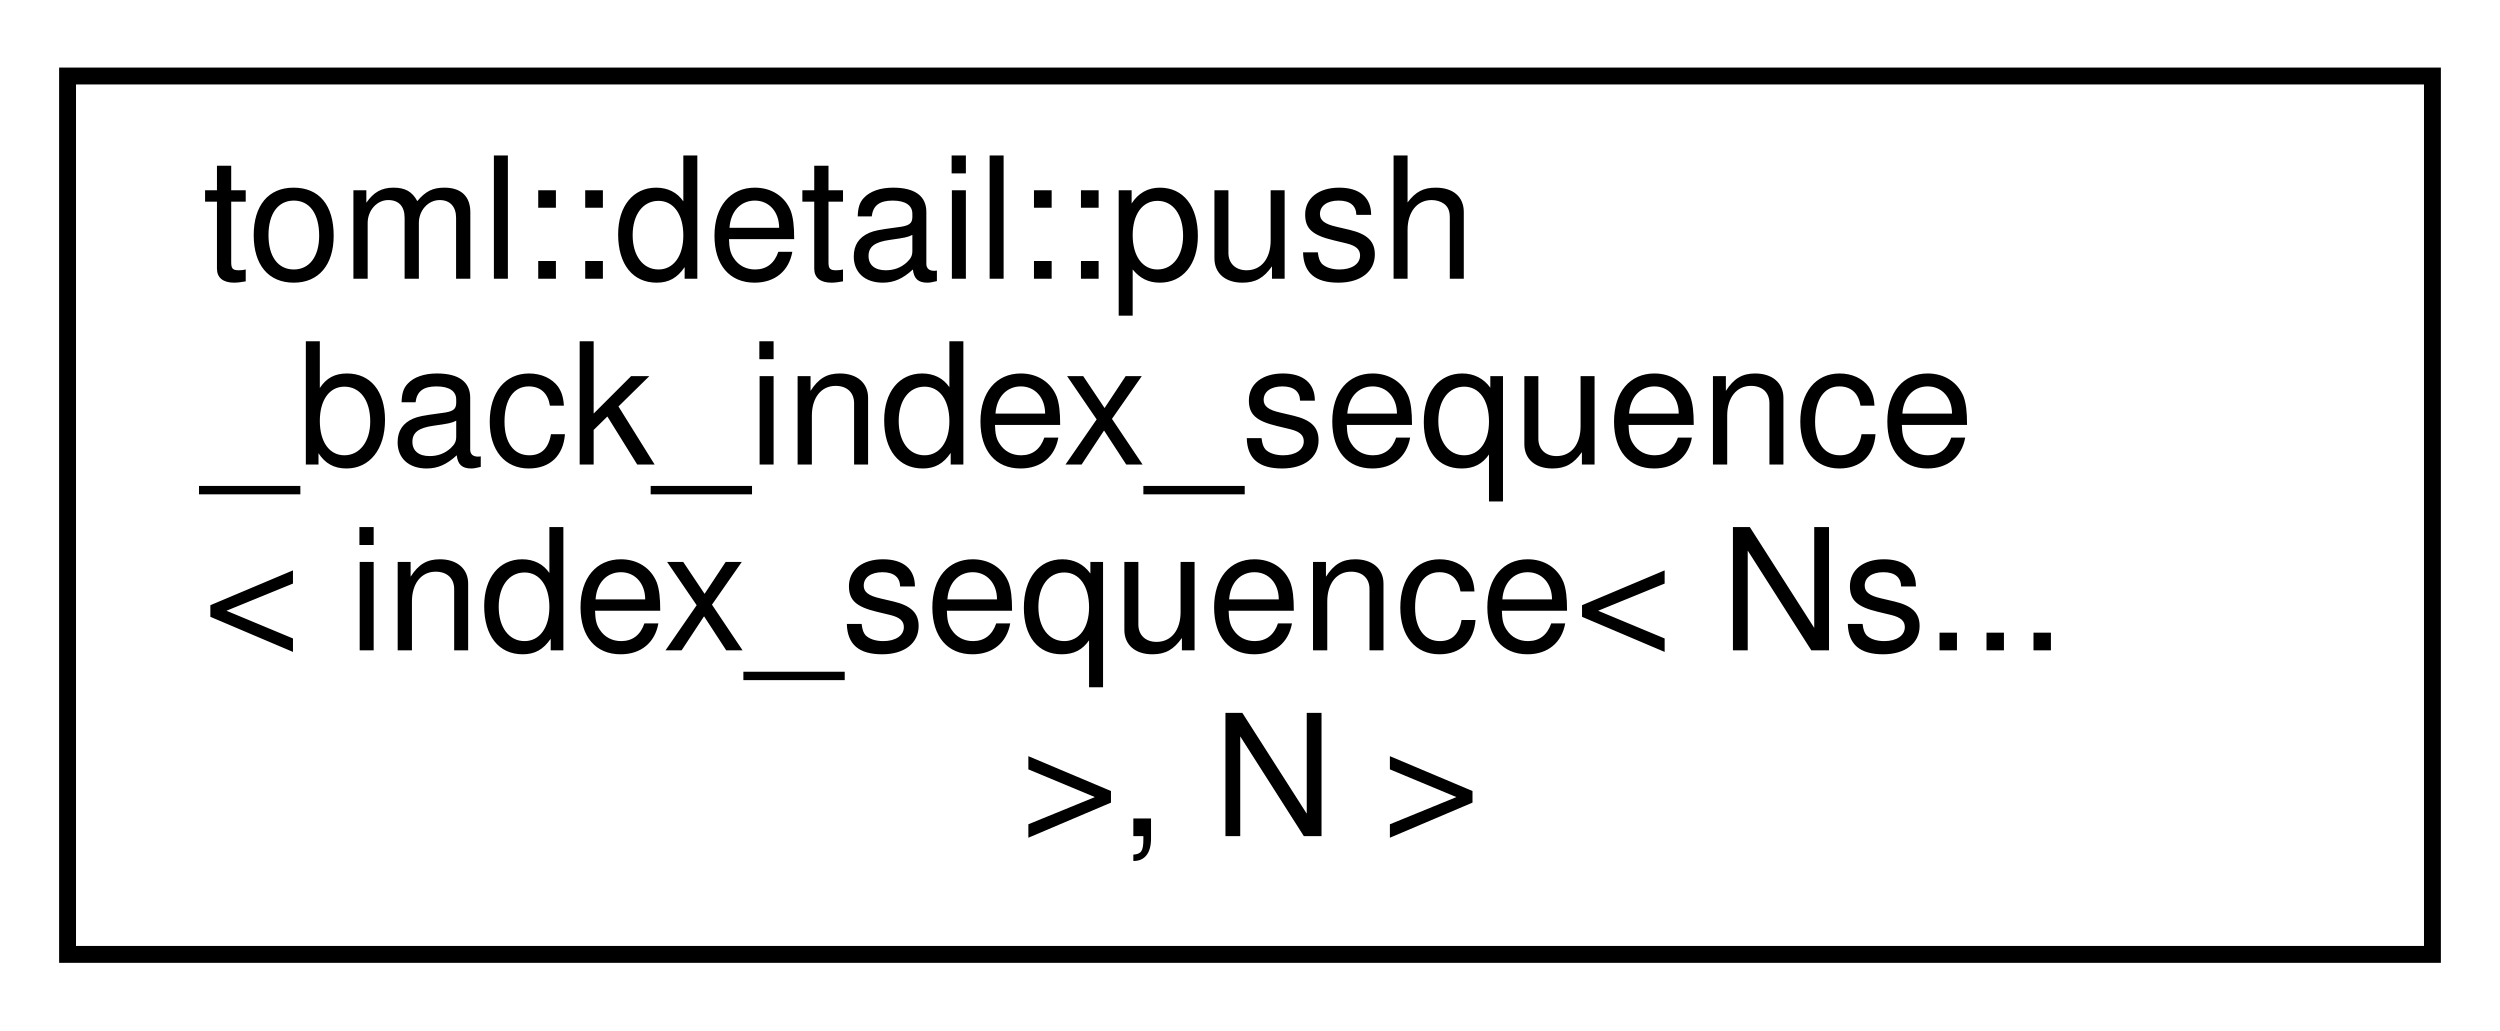
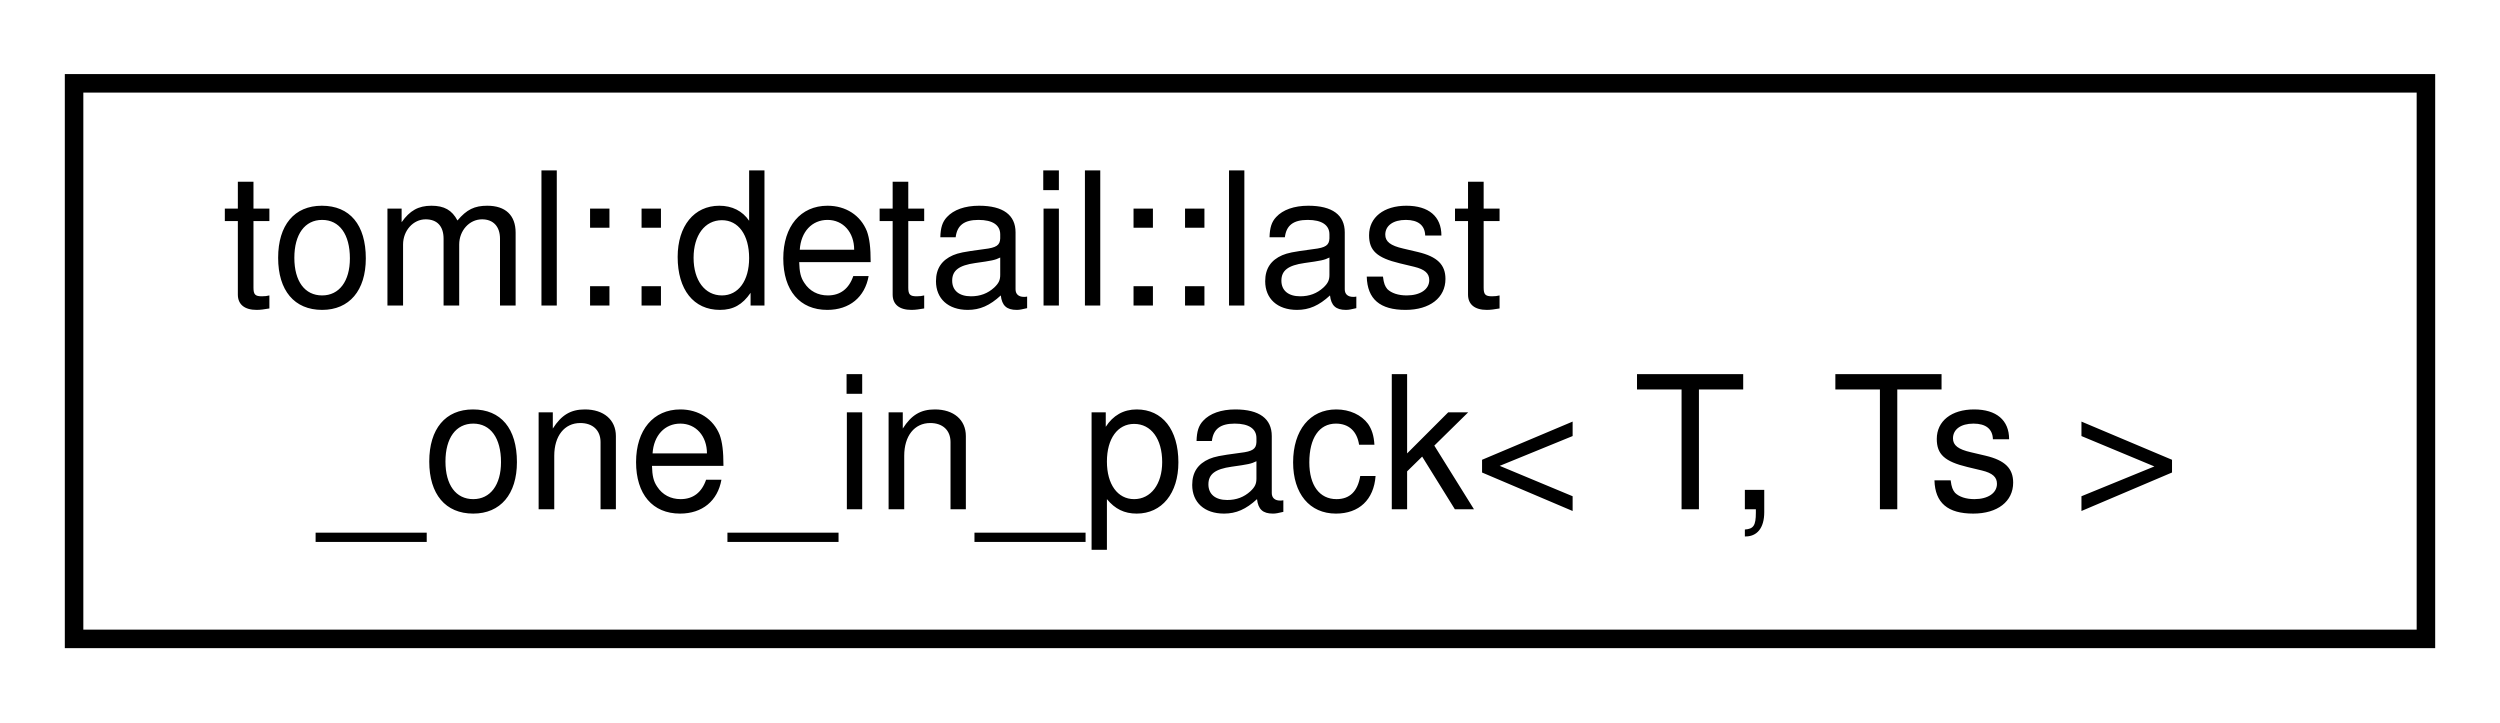
- <svg xmlns="http://www.w3.org/2000/svg" xmlns:xlink="http://www.w3.org/1999/xlink" width="148pt" height="61pt" viewBox="0.00 0.00 148.00 61.00">
-   <g id="graph0" class="graph" transform="scale(1 1) rotate(0) translate(4 57)">
+ <svg xmlns="http://www.w3.org/2000/svg" xmlns:xlink="http://www.w3.org/1999/xlink" width="135pt" height="39pt" viewBox="0.00 0.00 135.00 39.00">
+   <g id="graph0" class="graph" transform="scale(1 1) rotate(0) translate(4 35)">
    <g id="node1" class="node">
      <g id="a_node1">
-         <a xlink:href="structtoml_1_1detail_1_1push__back__index__sequence_3_01index__sequence_3_01Ns_8_8_8_01_4_00_01N_01_4.html" target="_top" xlink:title=" ">
-           <polygon fill="none" stroke="black" points="0,-0.5 0,-52.5 140,-52.5 140,-0.5 0,-0.5" />
-           <text text-anchor="start" x="8" y="-40.5" font-family="Helvetica,sans-Serif" font-size="10.00">toml::detail::push</text>
-           <text text-anchor="start" x="8" y="-29.5" font-family="Helvetica,sans-Serif" font-size="10.00">_back_index_sequence</text>
-           <text text-anchor="start" x="8" y="-18.5" font-family="Helvetica,sans-Serif" font-size="10.00">&lt; index_sequence&lt; Ns...</text>
-           <text text-anchor="middle" x="70" y="-7.5" font-family="Helvetica,sans-Serif" font-size="10.00"> &gt;, N &gt;</text>
+         <a xlink:href="structtoml_1_1detail_1_1last__one__in__pack.html" target="_top" xlink:title=" ">
+           <polygon fill="none" stroke="black" points="0,-0.5 0,-30.5 127,-30.5 127,-0.5 0,-0.5" />
+           <text text-anchor="start" x="8" y="-18.5" font-family="Helvetica,sans-Serif" font-size="10.00">toml::detail::last</text>
+           <text text-anchor="middle" x="63.5" y="-7.5" font-family="Helvetica,sans-Serif" font-size="10.00">_one_in_pack&lt; T, Ts &gt;</text>
        </a>
      </g>
    </g>
  </g>
</svg>
